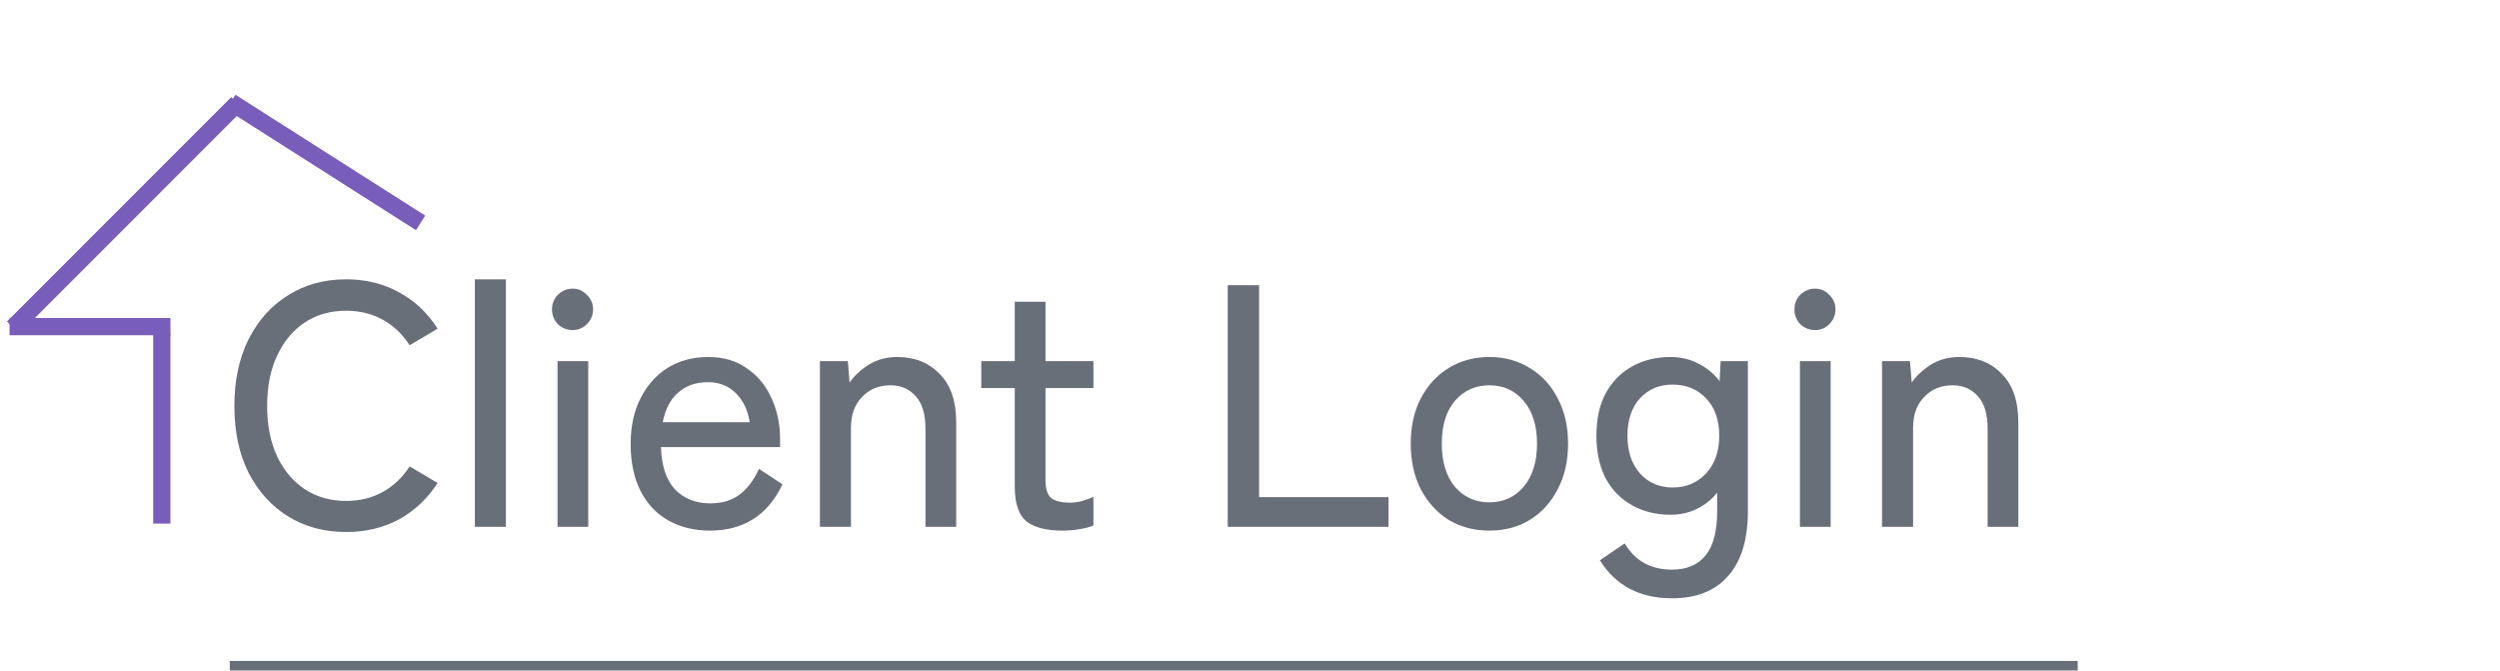
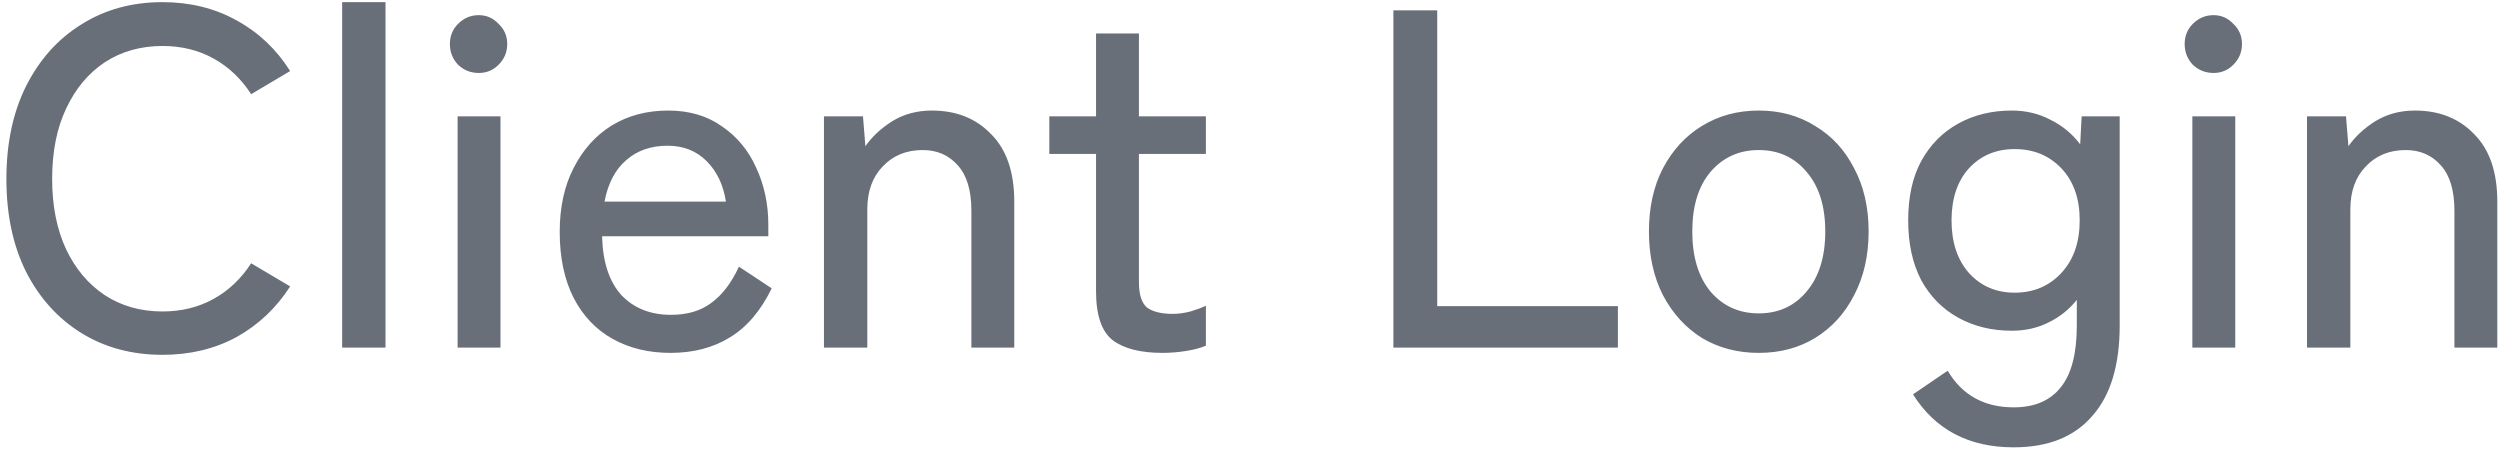
- <svg xmlns="http://www.w3.org/2000/svg" width="261" height="70" viewBox="0 0 261 70" fill="none">
-   <path d="M36.154 55.541C33.872 55.541 31.854 55 30.1 53.919C28.346 52.838 26.964 51.312 25.955 49.342C24.97 47.372 24.478 45.053 24.478 42.386C24.478 39.72 24.97 37.401 25.955 35.431C26.964 33.437 28.346 31.899 30.1 30.818C31.854 29.713 33.872 29.16 36.154 29.16C38.22 29.16 40.07 29.617 41.704 30.53C43.338 31.419 44.671 32.68 45.704 34.314L42.785 36.044C42.04 34.89 41.103 34.002 39.974 33.377C38.845 32.752 37.572 32.44 36.154 32.44C34.52 32.44 33.079 32.848 31.829 33.665C30.604 34.482 29.643 35.635 28.946 37.125C28.25 38.59 27.901 40.344 27.901 42.386C27.901 44.405 28.25 46.158 28.946 47.648C29.643 49.114 30.604 50.255 31.829 51.072C33.079 51.889 34.52 52.297 36.154 52.297C37.572 52.297 38.845 51.985 39.974 51.36C41.103 50.735 42.04 49.846 42.785 48.693L45.704 50.423C44.671 52.033 43.338 53.294 41.704 54.207C40.07 55.096 38.22 55.541 36.154 55.541ZM49.593 55V29.16H52.836V55H49.593ZM58.229 55V37.701H61.436V55H58.229ZM59.815 34.458C59.214 34.458 58.697 34.254 58.265 33.845C57.856 33.413 57.652 32.896 57.652 32.296C57.652 31.695 57.856 31.191 58.265 30.782C58.697 30.35 59.214 30.133 59.815 30.133C60.391 30.133 60.884 30.35 61.292 30.782C61.725 31.191 61.941 31.695 61.941 32.296C61.941 32.896 61.725 33.413 61.292 33.845C60.884 34.254 60.391 34.458 59.815 34.458ZM74.155 55.396C72.521 55.396 71.079 55.048 69.83 54.351C68.581 53.655 67.608 52.633 66.911 51.288C66.214 49.919 65.866 48.273 65.866 46.351C65.866 44.501 66.214 42.903 66.911 41.558C67.608 40.188 68.557 39.131 69.758 38.386C70.983 37.641 72.389 37.269 73.974 37.269C75.56 37.269 76.906 37.665 78.011 38.458C79.14 39.227 79.993 40.26 80.57 41.558C81.17 42.855 81.471 44.273 81.471 45.81V46.675H69.037C69.085 48.597 69.566 50.063 70.479 51.072C71.416 52.057 72.653 52.549 74.191 52.549C75.416 52.549 76.425 52.249 77.218 51.648C78.035 51.048 78.719 50.147 79.272 48.946L81.723 50.567C80.906 52.249 79.861 53.474 78.587 54.243C77.338 55.012 75.861 55.396 74.155 55.396ZM69.217 44.08H78.299C78.107 42.831 77.626 41.822 76.858 41.053C76.089 40.284 75.116 39.9 73.938 39.9C72.689 39.9 71.656 40.26 70.839 40.981C70.022 41.678 69.482 42.711 69.217 44.08ZM85.632 55V37.701H88.551L88.731 39.936C89.235 39.215 89.908 38.59 90.749 38.062C91.614 37.533 92.599 37.269 93.704 37.269C95.53 37.269 97.008 37.858 98.137 39.035C99.29 40.188 99.867 41.87 99.867 44.08V55H96.659V44.765C96.659 43.251 96.323 42.122 95.65 41.377C94.978 40.609 94.101 40.224 93.019 40.224C91.794 40.224 90.797 40.633 90.028 41.45C89.259 42.242 88.875 43.312 88.875 44.657V55H85.632ZM110.957 55.396C109.324 55.396 108.086 55.084 107.245 54.459C106.405 53.811 105.984 52.585 105.984 50.783V40.513H102.488V37.701H105.984V31.503H109.192V37.701H114.201V40.513H109.192V50.099C109.192 51.036 109.396 51.672 109.804 52.009C110.237 52.321 110.873 52.477 111.714 52.477C112.147 52.477 112.591 52.417 113.048 52.297C113.528 52.153 113.913 52.009 114.201 51.865V54.856C113.816 55.024 113.324 55.156 112.723 55.252C112.123 55.348 111.534 55.396 110.957 55.396ZM128.225 55V29.773H131.504V51.901H145.019V55H128.225ZM155.557 55.396C153.971 55.396 152.553 55.024 151.304 54.279C150.079 53.51 149.106 52.441 148.385 51.072C147.688 49.702 147.34 48.117 147.34 46.315C147.34 44.513 147.688 42.939 148.385 41.594C149.106 40.224 150.079 39.167 151.304 38.422C152.553 37.653 153.971 37.269 155.557 37.269C157.142 37.269 158.548 37.653 159.773 38.422C161.023 39.167 161.996 40.224 162.692 41.594C163.413 42.939 163.773 44.513 163.773 46.315C163.773 48.117 163.413 49.702 162.692 51.072C161.996 52.441 161.023 53.51 159.773 54.279C158.548 55.024 157.142 55.396 155.557 55.396ZM155.557 52.441C157.022 52.441 158.212 51.901 159.124 50.819C160.061 49.714 160.53 48.213 160.53 46.315C160.53 44.417 160.061 42.927 159.124 41.846C158.212 40.765 157.022 40.224 155.557 40.224C154.091 40.224 152.89 40.765 151.953 41.846C151.04 42.927 150.583 44.417 150.583 46.315C150.583 48.213 151.04 49.714 151.953 50.819C152.89 51.901 154.091 52.441 155.557 52.441ZM174.624 62.46C171.261 62.46 168.75 61.139 167.092 58.496L169.687 56.73C170.768 58.556 172.414 59.469 174.624 59.469C176.186 59.469 177.363 58.964 178.156 57.955C178.949 56.97 179.345 55.432 179.345 53.342V51.432C178.769 52.153 178.06 52.718 177.219 53.126C176.402 53.534 175.489 53.739 174.48 53.739C172.99 53.739 171.657 53.414 170.48 52.766C169.302 52.117 168.378 51.18 167.705 49.955C167.056 48.705 166.732 47.216 166.732 45.486C166.732 43.732 167.056 42.254 167.705 41.053C168.378 39.828 169.302 38.891 170.48 38.242C171.657 37.593 172.99 37.269 174.48 37.269C175.537 37.269 176.498 37.497 177.363 37.954C178.252 38.386 178.997 38.999 179.598 39.792L179.706 37.701H182.553V53.342C182.553 56.321 181.868 58.58 180.499 60.117C179.153 61.679 177.195 62.46 174.624 62.46ZM174.696 50.892C176.114 50.892 177.279 50.399 178.192 49.414C179.105 48.429 179.561 47.12 179.561 45.486C179.561 43.852 179.105 42.555 178.192 41.594C177.279 40.633 176.114 40.152 174.696 40.152C173.303 40.152 172.162 40.633 171.273 41.594C170.408 42.555 169.975 43.852 169.975 45.486C169.975 47.12 170.408 48.429 171.273 49.414C172.162 50.399 173.303 50.892 174.696 50.892ZM187.989 55V37.701H191.197V55H187.989ZM189.575 34.458C188.974 34.458 188.458 34.254 188.025 33.845C187.617 33.413 187.413 32.896 187.413 32.296C187.413 31.695 187.617 31.191 188.025 30.782C188.458 30.35 188.974 30.133 189.575 30.133C190.152 30.133 190.644 30.35 191.052 30.782C191.485 31.191 191.701 31.695 191.701 32.296C191.701 32.896 191.485 33.413 191.052 33.845C190.644 34.254 190.152 34.458 189.575 34.458ZM196.563 55V37.701H199.482L199.662 39.936C200.167 39.215 200.84 38.59 201.681 38.062C202.545 37.533 203.531 37.269 204.636 37.269C206.462 37.269 207.939 37.858 209.068 39.035C210.222 40.188 210.798 41.87 210.798 44.08V55H207.591V44.765C207.591 43.251 207.254 42.122 206.582 41.377C205.909 40.609 205.032 40.224 203.951 40.224C202.726 40.224 201.729 40.633 200.96 41.45C200.191 42.242 199.807 43.312 199.807 44.657V55H196.563Z" fill="#696F79" />
-   <line x1="16.901" y1="34.841" x2="16.901" y2="54.662" stroke="#785DBA" stroke-width="1.802" />
-   <line x1="1" y1="34.099" x2="17.8" y2="34.099" stroke="#785DBA" stroke-width="1.802" />
-   <line x1="1.363" y1="34.203" x2="24.788" y2="10.778" stroke="#785DBA" stroke-width="1.802" />
-   <line x1="24.107" y1="10.655" x2="43.928" y2="23.269" stroke="#785DBA" stroke-width="1.802" />
-   <line x1="24" y1="69.5" x2="217" y2="69.5" stroke="#696F79" />
+ <svg xmlns="http://www.w3.org/2000/svg" width="187" height="34" viewBox="0 0 187 34" fill="none">
+   <path d="M12.154 26.541C9.872 26.541 7.854 26 6.1 24.919C4.346 23.838 2.964 22.312 1.955 20.342C0.97 18.372 0.478 16.053 0.478 13.386C0.478 10.72 0.97 8.401 1.955 6.431C2.964 4.437 4.346 2.899 6.1 1.818C7.854 0.713 9.872 0.16 12.154 0.16C14.22 0.16 16.07 0.617 17.704 1.53C19.338 2.419 20.671 3.68 21.704 5.314L18.785 7.044C18.04 5.89 17.103 5.001 15.974 4.377C14.845 3.752 13.572 3.44 12.154 3.44C10.52 3.44 9.079 3.848 7.829 4.665C6.604 5.482 5.643 6.635 4.946 8.125C4.25 9.59 3.901 11.344 3.901 13.386C3.901 15.405 4.25 17.159 4.946 18.648C5.643 20.114 6.604 21.255 7.829 22.072C9.079 22.889 10.52 23.297 12.154 23.297C13.572 23.297 14.845 22.985 15.974 22.36C17.103 21.735 18.04 20.846 18.785 19.693L21.704 21.423C20.671 23.033 19.338 24.294 17.704 25.207C16.07 26.096 14.22 26.541 12.154 26.541ZM25.593 26V0.16H28.836V26H25.593ZM34.229 26V8.701H37.436V26H34.229ZM35.815 5.458C35.214 5.458 34.697 5.254 34.265 4.845C33.856 4.413 33.652 3.896 33.652 3.296C33.652 2.695 33.856 2.19 34.265 1.782C34.697 1.35 35.214 1.133 35.815 1.133C36.391 1.133 36.884 1.35 37.292 1.782C37.725 2.19 37.941 2.695 37.941 3.296C37.941 3.896 37.725 4.413 37.292 4.845C36.884 5.254 36.391 5.458 35.815 5.458ZM50.155 26.396C48.521 26.396 47.079 26.048 45.83 25.351C44.581 24.655 43.608 23.634 42.911 22.288C42.214 20.919 41.866 19.273 41.866 17.351C41.866 15.501 42.214 13.903 42.911 12.558C43.608 11.188 44.557 10.131 45.758 9.386C46.983 8.641 48.389 8.269 49.974 8.269C51.56 8.269 52.906 8.665 54.011 9.458C55.14 10.227 55.993 11.26 56.569 12.558C57.17 13.855 57.471 15.273 57.471 16.81V17.675H45.037C45.085 19.597 45.566 21.063 46.479 22.072C47.416 23.057 48.653 23.549 50.191 23.549C51.416 23.549 52.425 23.249 53.218 22.648C54.035 22.048 54.719 21.147 55.272 19.945L57.723 21.567C56.906 23.249 55.861 24.474 54.587 25.243C53.338 26.012 51.861 26.396 50.155 26.396ZM45.217 15.08H54.299C54.107 13.831 53.626 12.822 52.858 12.053C52.089 11.284 51.116 10.9 49.938 10.9C48.689 10.9 47.656 11.26 46.839 11.981C46.022 12.678 45.482 13.711 45.217 15.08ZM61.632 26V8.701H64.551L64.731 10.936C65.235 10.215 65.908 9.59 66.749 9.062C67.614 8.533 68.599 8.269 69.704 8.269C71.53 8.269 73.008 8.858 74.137 10.035C75.29 11.188 75.867 12.87 75.867 15.08V26H72.659V15.765C72.659 14.251 72.323 13.122 71.65 12.377C70.978 11.609 70.101 11.224 69.019 11.224C67.794 11.224 66.797 11.633 66.028 12.45C65.259 13.242 64.875 14.312 64.875 15.657V26H61.632ZM86.957 26.396C85.324 26.396 84.086 26.084 83.245 25.459C82.404 24.811 81.984 23.585 81.984 21.784V11.512H78.488V8.701H81.984V2.503H85.192V8.701H90.201V11.512H85.192V21.099C85.192 22.036 85.396 22.672 85.804 23.009C86.237 23.321 86.873 23.477 87.714 23.477C88.147 23.477 88.591 23.417 89.048 23.297C89.528 23.153 89.913 23.009 90.201 22.865V25.856C89.817 26.024 89.324 26.156 88.723 26.252C88.123 26.348 87.534 26.396 86.957 26.396ZM104.225 26V0.773H107.504V22.901H121.019V26H104.225ZM131.557 26.396C129.971 26.396 128.553 26.024 127.304 25.279C126.079 24.51 125.106 23.441 124.385 22.072C123.688 20.702 123.34 19.117 123.34 17.315C123.34 15.513 123.688 13.939 124.385 12.594C125.106 11.224 126.079 10.167 127.304 9.422C128.553 8.653 129.971 8.269 131.557 8.269C133.142 8.269 134.548 8.653 135.773 9.422C137.023 10.167 137.996 11.224 138.692 12.594C139.413 13.939 139.773 15.513 139.773 17.315C139.773 19.117 139.413 20.702 138.692 22.072C137.996 23.441 137.023 24.51 135.773 25.279C134.548 26.024 133.142 26.396 131.557 26.396ZM131.557 23.441C133.022 23.441 134.212 22.901 135.124 21.82C136.061 20.714 136.53 19.213 136.53 17.315C136.53 15.417 136.061 13.927 135.124 12.846C134.212 11.765 133.022 11.224 131.557 11.224C130.091 11.224 128.89 11.765 127.953 12.846C127.04 13.927 126.583 15.417 126.583 17.315C126.583 19.213 127.04 20.714 127.953 21.82C128.89 22.901 130.091 23.441 131.557 23.441ZM150.624 33.46C147.261 33.46 144.75 32.139 143.092 29.496L145.687 27.73C146.768 29.556 148.414 30.469 150.624 30.469C152.186 30.469 153.363 29.964 154.156 28.955C154.949 27.97 155.345 26.433 155.345 24.342V22.432C154.769 23.153 154.06 23.718 153.219 24.126C152.402 24.534 151.489 24.739 150.48 24.739C148.99 24.739 147.657 24.414 146.48 23.766C145.302 23.117 144.378 22.18 143.705 20.955C143.056 19.705 142.732 18.216 142.732 16.486C142.732 14.732 143.056 13.254 143.705 12.053C144.378 10.828 145.302 9.891 146.48 9.242C147.657 8.593 148.99 8.269 150.48 8.269C151.537 8.269 152.498 8.497 153.363 8.954C154.252 9.386 154.997 9.999 155.598 10.792L155.706 8.701H158.553V24.342C158.553 27.321 157.868 29.58 156.499 31.117C155.153 32.679 153.195 33.46 150.624 33.46ZM150.696 21.892C152.114 21.892 153.279 21.399 154.192 20.414C155.105 19.429 155.561 18.119 155.561 16.486C155.561 14.852 155.105 13.555 154.192 12.594C153.279 11.633 152.114 11.152 150.696 11.152C149.303 11.152 148.162 11.633 147.273 12.594C146.408 13.555 145.975 14.852 145.975 16.486C145.975 18.119 146.408 19.429 147.273 20.414C148.162 21.399 149.303 21.892 150.696 21.892ZM163.989 26V8.701H167.197V26H163.989ZM165.575 5.458C164.974 5.458 164.458 5.254 164.025 4.845C163.617 4.413 163.413 3.896 163.413 3.296C163.413 2.695 163.617 2.19 164.025 1.782C164.458 1.35 164.974 1.133 165.575 1.133C166.152 1.133 166.644 1.35 167.052 1.782C167.485 2.19 167.701 2.695 167.701 3.296C167.701 3.896 167.485 4.413 167.052 4.845C166.644 5.254 166.152 5.458 165.575 5.458ZM172.563 26V8.701H175.482L175.662 10.936C176.167 10.215 176.84 9.59 177.681 9.062C178.545 8.533 179.531 8.269 180.636 8.269C182.462 8.269 183.939 8.858 185.068 10.035C186.222 11.188 186.798 12.87 186.798 15.08V26H183.591V15.765C183.591 14.251 183.254 13.122 182.582 12.377C181.909 11.609 181.032 11.224 179.951 11.224C178.726 11.224 177.729 11.633 176.96 12.45C176.191 13.242 175.807 14.312 175.807 15.657V26H172.563Z" fill="#696F79" />
</svg>
